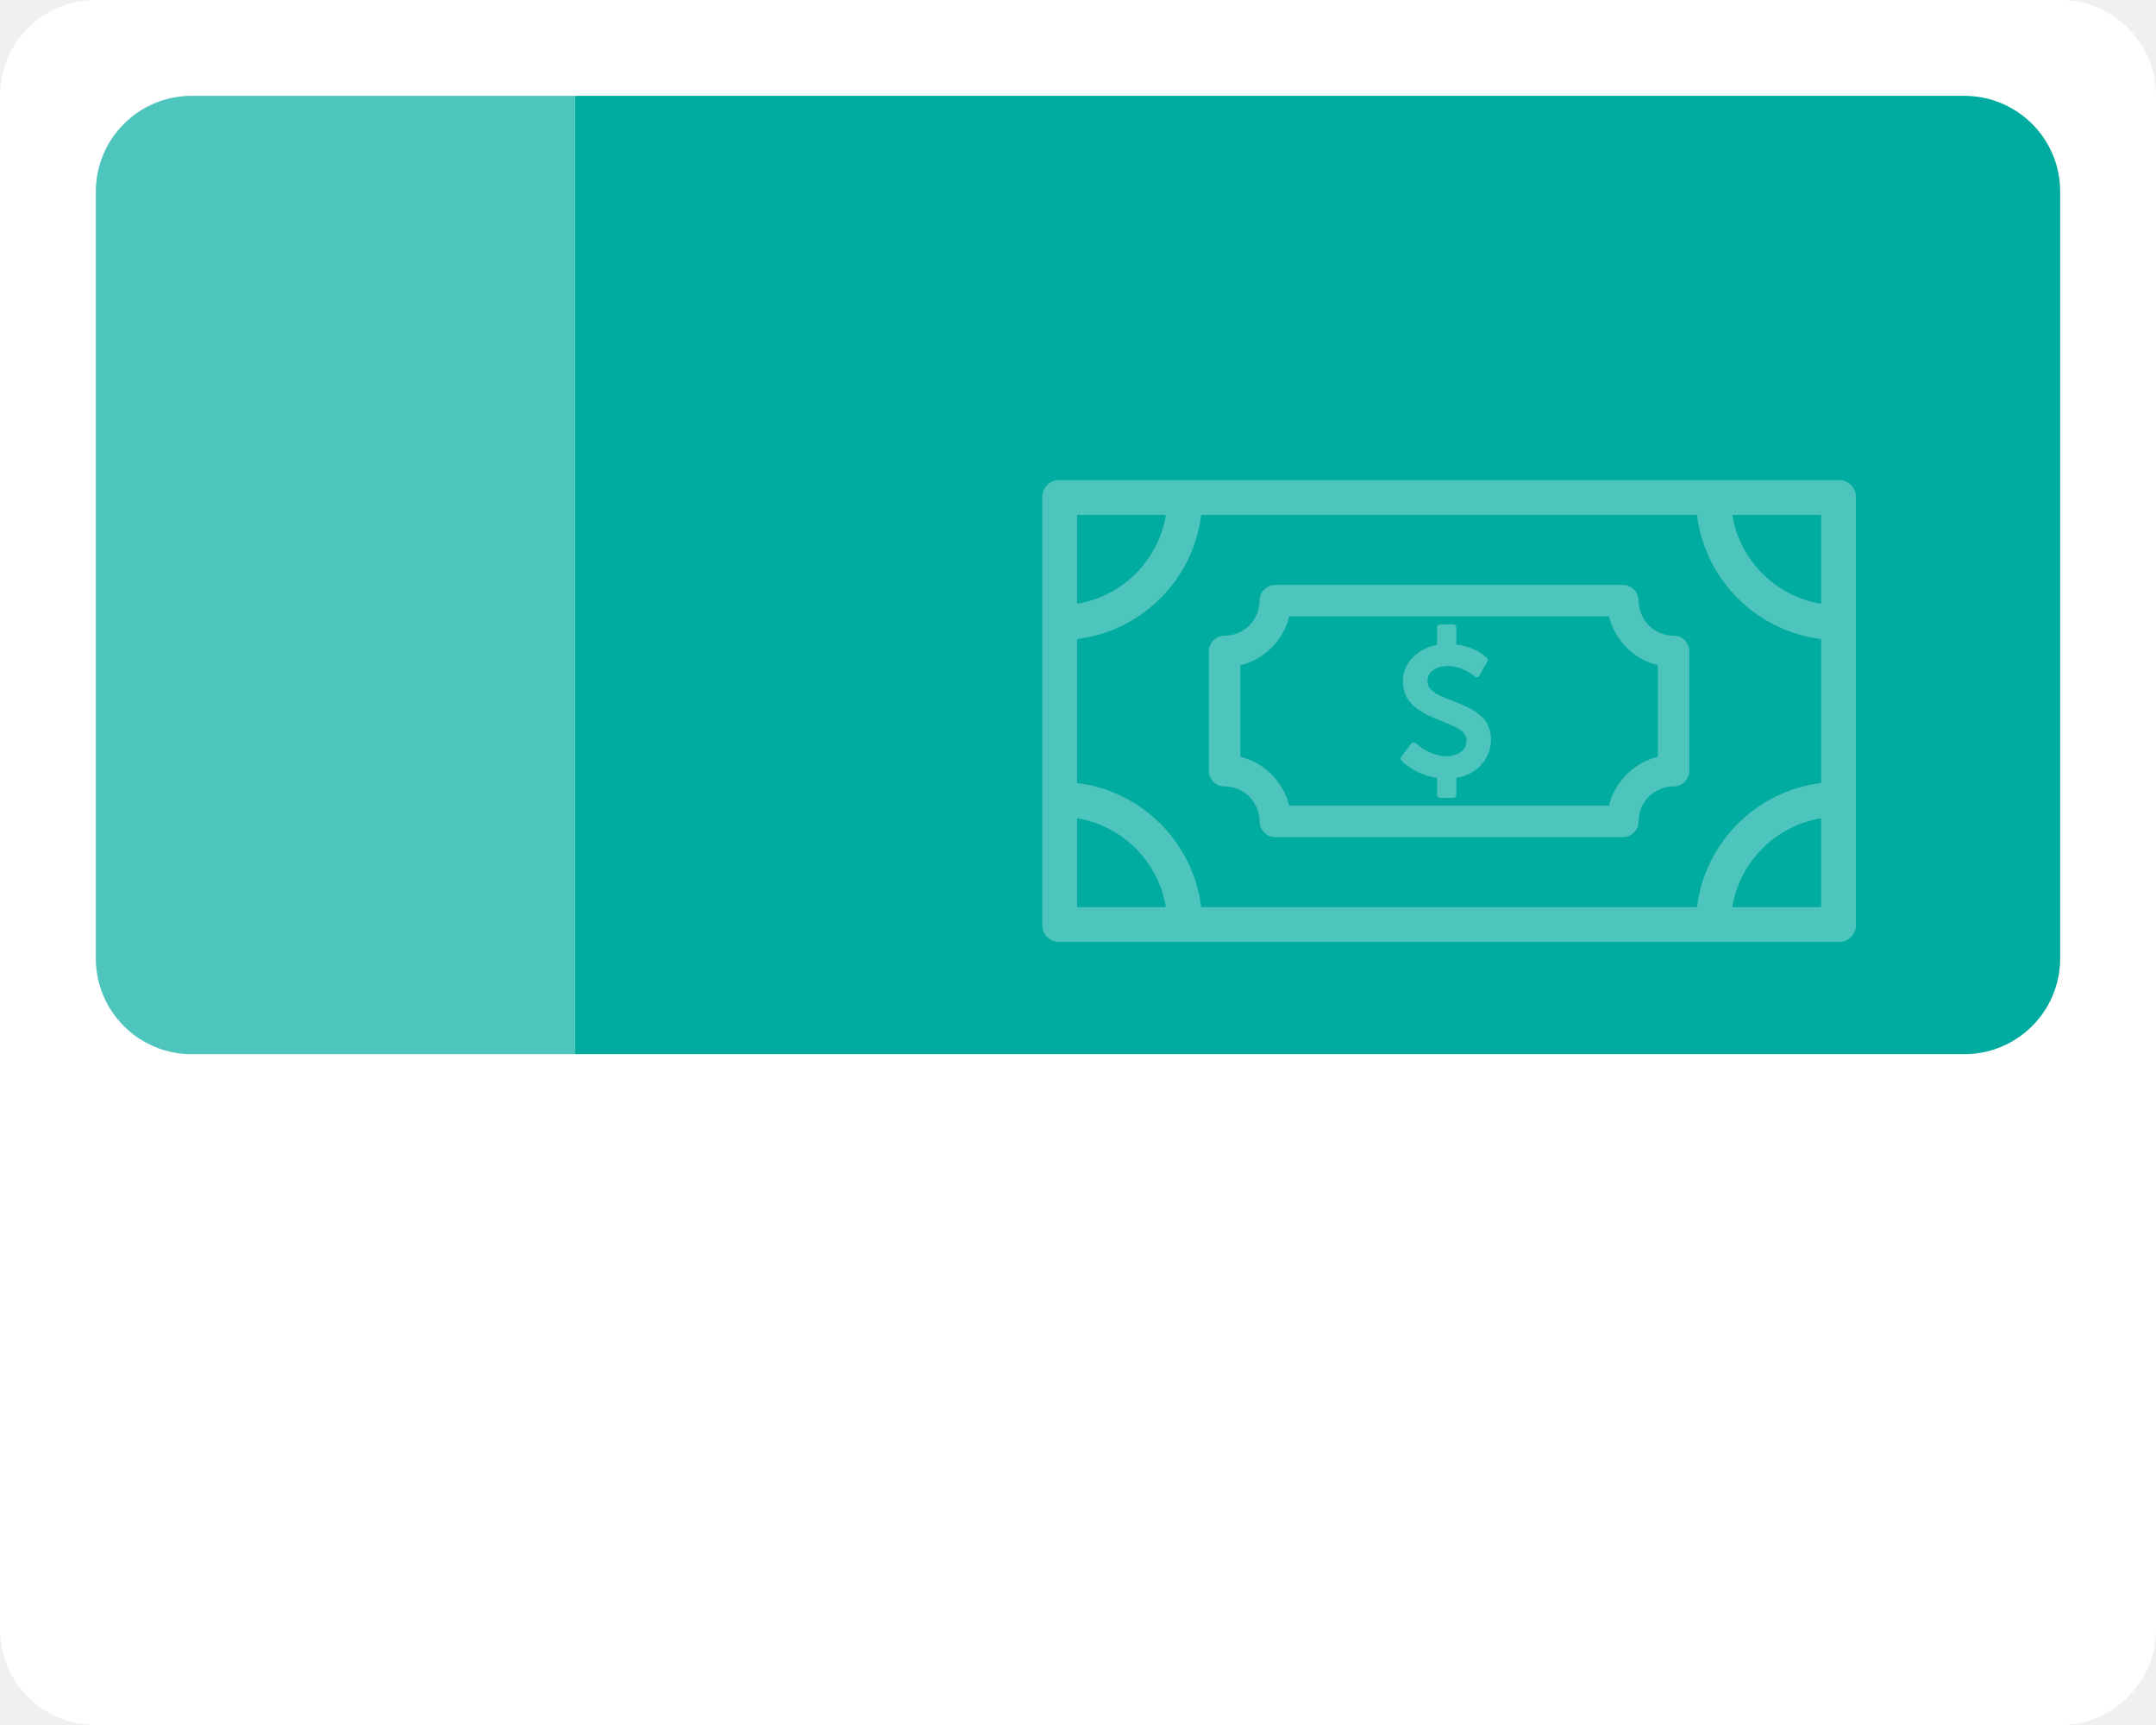
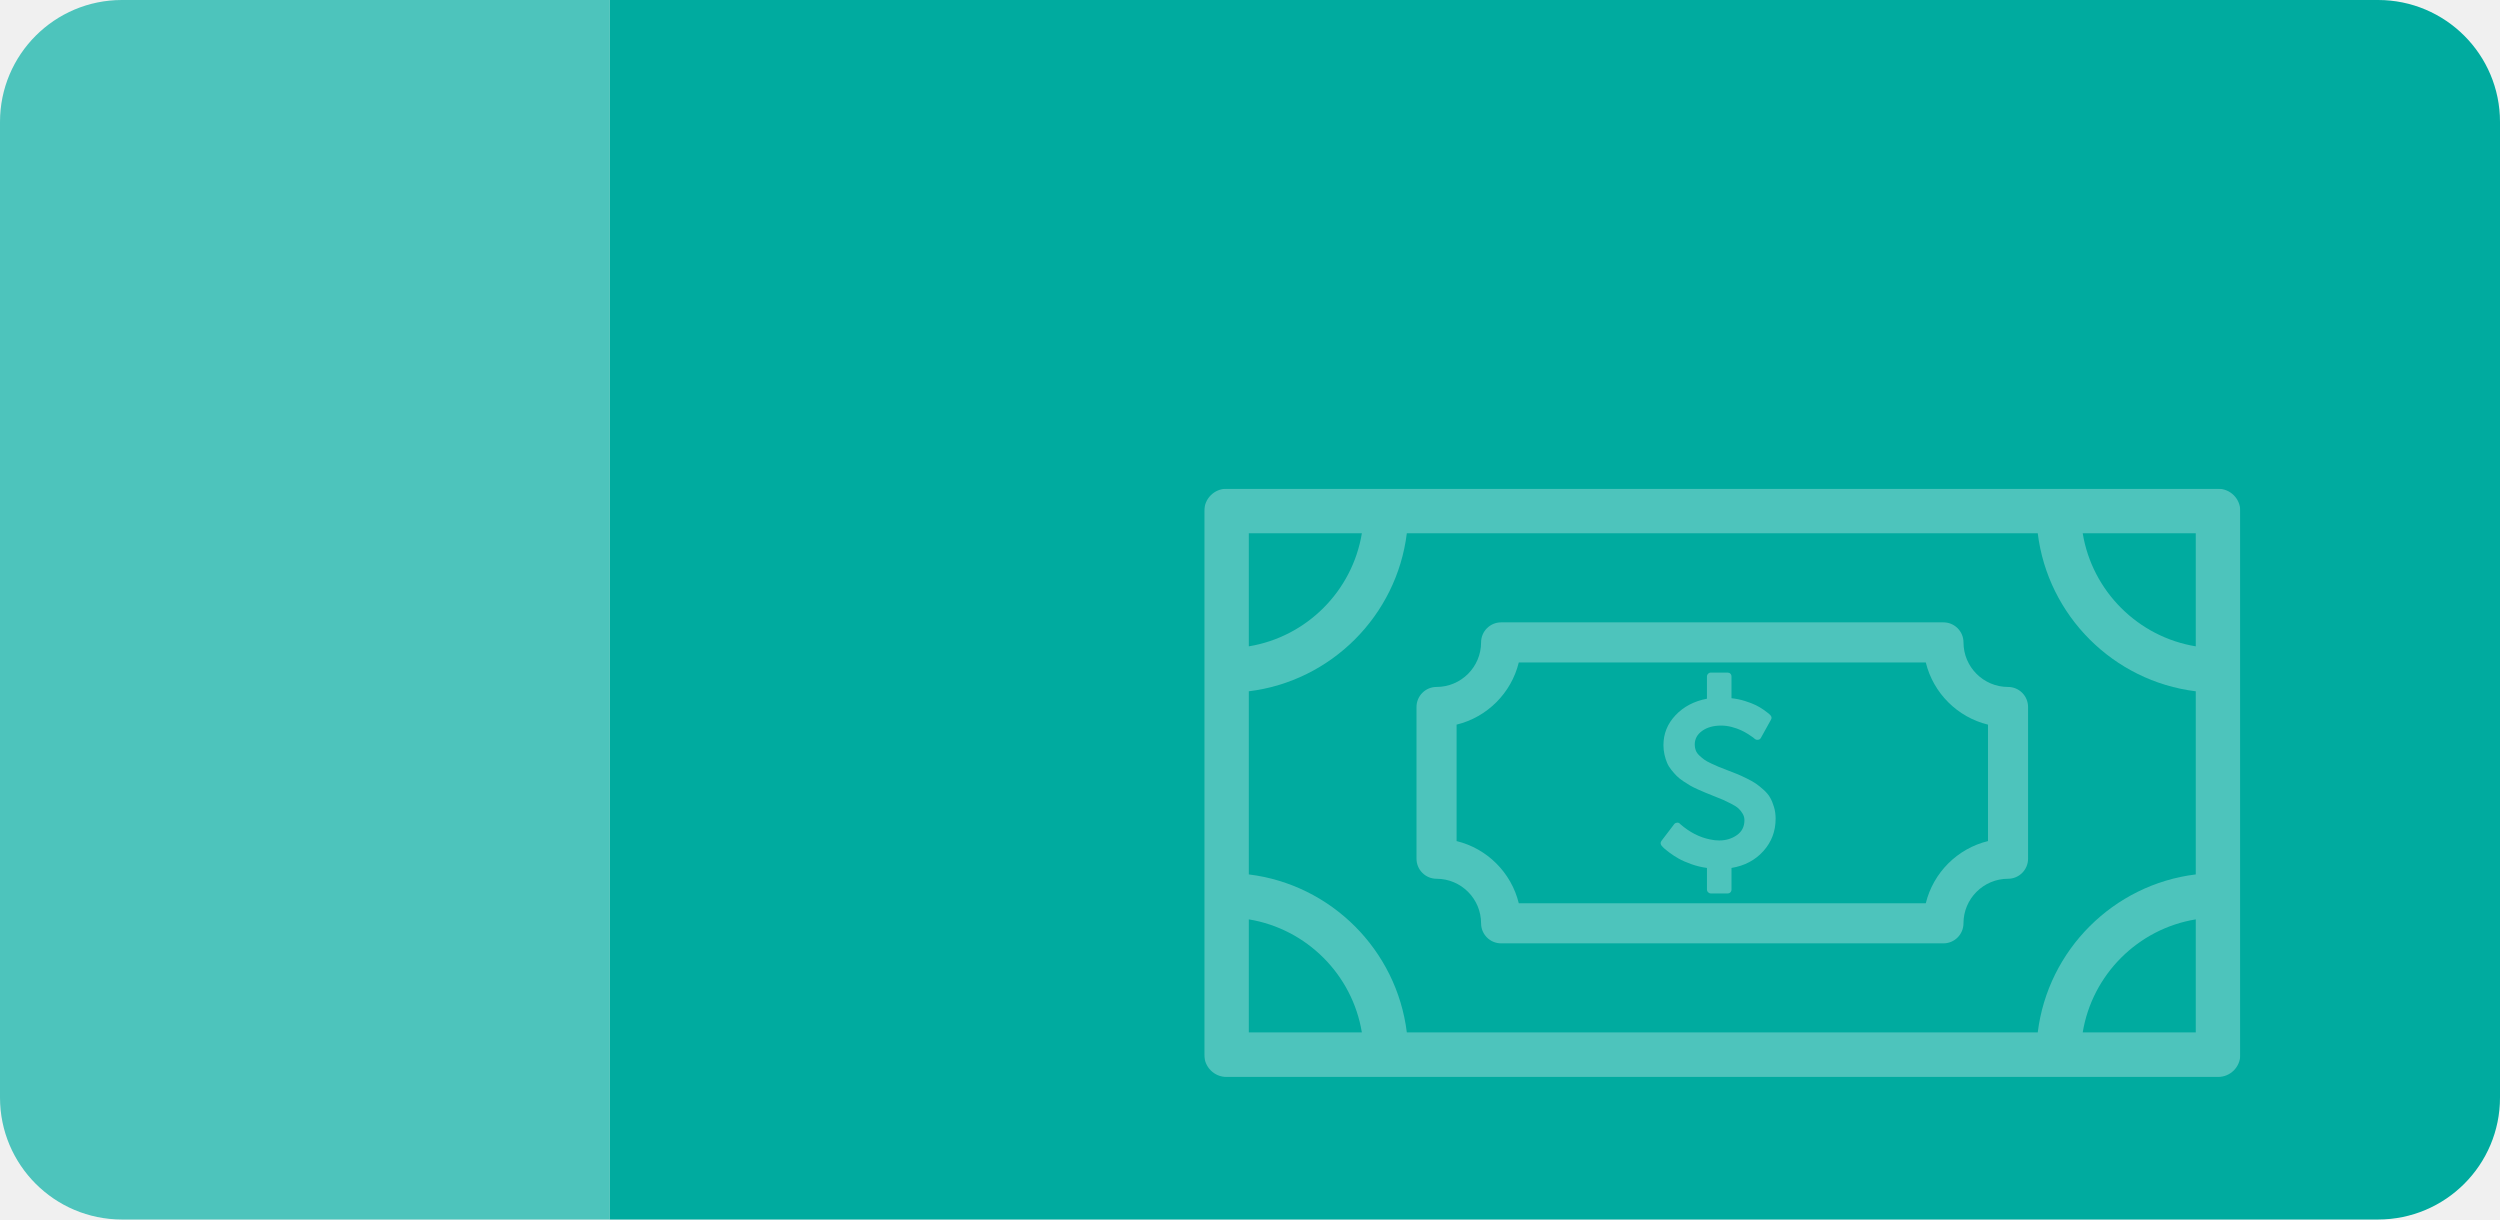
- <svg xmlns="http://www.w3.org/2000/svg" xmlns:xlink="http://www.w3.org/1999/xlink" width="180px" height="144px" viewBox="0 0 180 144" version="1.1">
+ <svg xmlns="http://www.w3.org/2000/svg" xmlns:xlink="http://www.w3.org/1999/xlink" width="164px" height="80px" viewBox="0 0 164 80" version="1.1">
  <defs>
    <polygon id="path-1" points="0 0.041 67.964 0.041 67.964 38.629 0 38.629" />
  </defs>
  <g id="钱包IM&amp;转账" stroke="none" stroke-width="1" fill="none" fill-rule="evenodd">
-     <g id="聊天-new转账" transform="translate(-64, -297)">
+     <g id="聊天-new转账" transform="translate(-72, -305)">
      <g id="转账1-copy" transform="translate(64, 297)">
-         <g id="IM_transfer_left">
-           <rect id="矩形" fill="#FFFFFF" fill-rule="nonzero" x="0" y="0" width="180" height="144" rx="8" />
-           <path d="M16,8 L48,8 L48,88 L16,88 C11.582,88 8,84.418 8,80 L8,16 C8,11.582 11.582,8 16,8 Z" id="矩形" fill="#4DC4BC" fill-rule="nonzero" />
-           <path d="M48,8 L164,8 C168.418,8 172,11.582 172,16 L172,80 C172,84.418 168.418,88 164,88 L48,88 L48,8 Z" id="矩形-copy" fill="#00AB9F" fill-rule="nonzero" />
-           <g id="money" transform="translate(87, 40)">
+         <g id="IM_transfer_left" transform="translate(8, 8)">
+           <path d="M8,0 L40,0 L40,80 L8,80 C3.582,80 5.41083001e-16,76.418 0,72 L0,8 C-5.41083001e-16,3.582 3.582,8.11624501e-16 8,0 Z" id="矩形" fill="#4DC4BC" fill-rule="nonzero" />
+           <path d="M40,0 L156,0 C160.418,-8.11624501e-16 164,3.582 164,8 L164,72 C164,76.418 160.418,80 156,80 L40,80 L40,0 Z" id="矩形-copy" fill="#00AB9F" fill-rule="nonzero" />
+           <g id="money" transform="translate(79, 32)">
            <g transform="translate(0, 0.019867)">
              <mask id="mask-2" fill="white">
                <use xlink:href="#path-1" />
              </mask>
              <g id="Clip-2" />
              <path d="M65.042,10.38 C61.249,9.758 58.248,6.756 57.626,2.963 L65.042,2.963 L65.042,10.38 Z M65.042,25.342 C59.636,26.006 55.34,30.301 54.676,35.707 L13.288,35.707 C12.623,30.301 8.328,26.006 2.922,25.342 L2.922,13.329 C8.328,12.665 12.623,8.369 13.288,2.963 L54.676,2.963 C55.34,8.369 59.636,12.665 65.042,13.329 L65.042,25.342 Z M65.042,35.707 L57.626,35.707 C58.248,31.915 61.249,28.913 65.042,28.291 L65.042,35.707 Z M2.922,35.707 L2.922,28.291 C6.715,28.913 9.716,31.915 10.338,35.707 L2.922,35.707 Z M2.922,2.963 L10.338,2.963 C9.716,6.756 6.715,9.758 2.922,10.38 L2.922,2.963 Z M66.503,0.041 L1.461,0.041 C0.654,0.041 -1.22633003e-05,0.695 -1.22633003e-05,1.502 L-1.22633003e-05,37.169 C-1.22633003e-05,37.976 0.654,38.629 1.461,38.629 L66.503,38.629 C67.31,38.629 67.964,37.976 67.964,37.169 L67.964,1.502 C67.964,0.695 67.31,0.041 66.503,0.041 Z" id="Fill-1" fill="#4DC4BC" mask="url(#mask-2)" />
              <path d="M51.412,23.155 C49.405,23.644 47.821,25.227 47.332,27.234 L20.632,27.234 C20.143,25.227 18.56,23.644 16.552,23.155 L16.552,15.516 C18.56,15.027 20.143,13.444 20.632,11.437 L47.332,11.437 C47.821,13.444 49.405,15.027 51.412,15.516 L51.412,23.155 Z M52.727,13.044 C51.115,13.044 49.805,11.733 49.805,10.122 C49.805,9.396 49.216,8.807 48.49,8.807 L19.474,8.807 C18.748,8.807 18.159,9.396 18.159,10.122 C18.159,11.733 16.849,13.044 15.237,13.044 C14.511,13.044 13.923,13.632 13.923,14.359 L13.923,24.312 C13.923,25.038 14.511,25.627 15.237,25.627 C16.849,25.627 18.159,26.938 18.159,28.549 C18.159,29.275 18.748,29.864 19.474,29.864 L48.49,29.864 C49.216,29.864 49.804,29.275 49.804,28.549 C49.804,26.938 51.115,25.627 52.726,25.627 C53.453,25.627 54.041,25.038 54.041,24.312 L54.041,14.359 C54.041,13.632 53.453,13.044 52.727,13.044 Z" id="Fill-3" fill="#4DC4BC" mask="url(#mask-2)" />
              <path d="M37.375,20.923 C37.305,20.686 37.22,20.48 37.12,20.304 C37.021,20.129 36.878,19.958 36.691,19.791 C36.506,19.624 36.339,19.489 36.19,19.387 C36.042,19.284 35.839,19.17 35.58,19.043 C35.321,18.916 35.117,18.822 34.965,18.76 C34.815,18.698 34.596,18.613 34.311,18.505 C34.057,18.408 33.869,18.334 33.744,18.283 C33.621,18.232 33.457,18.159 33.255,18.064 C33.053,17.97 32.902,17.886 32.803,17.814 C32.703,17.741 32.596,17.652 32.483,17.547 C32.37,17.442 32.29,17.33 32.244,17.211 C32.199,17.093 32.175,16.964 32.175,16.823 C32.175,16.457 32.337,16.158 32.661,15.926 C32.984,15.694 33.402,15.578 33.914,15.578 C34.141,15.578 34.371,15.609 34.606,15.671 C34.84,15.733 35.041,15.803 35.208,15.882 C35.375,15.96 35.533,16.046 35.681,16.14 C35.829,16.234 35.935,16.306 35.997,16.354 C36.059,16.403 36.098,16.436 36.114,16.451 C36.184,16.505 36.256,16.524 36.332,16.508 C36.413,16.503 36.475,16.46 36.518,16.379 L37.173,15.198 C37.238,15.09 37.224,14.988 37.133,14.891 C37.1,14.859 37.06,14.821 37.011,14.778 C36.963,14.735 36.858,14.656 36.696,14.543 C36.534,14.43 36.363,14.329 36.183,14.24 C36.002,14.151 35.767,14.061 35.479,13.969 C35.191,13.877 34.893,13.816 34.585,13.783 L34.585,12.36 C34.585,12.284 34.561,12.222 34.513,12.174 C34.464,12.125 34.402,12.101 34.327,12.101 L33.235,12.101 C33.165,12.101 33.104,12.127 33.053,12.178 C33.002,12.229 32.976,12.29 32.976,12.36 L32.976,13.815 C32.13,13.977 31.443,14.338 30.914,14.899 C30.386,15.459 30.122,16.112 30.122,16.856 C30.122,17.077 30.145,17.287 30.191,17.486 C30.236,17.686 30.293,17.865 30.361,18.024 C30.428,18.183 30.523,18.339 30.647,18.493 C30.771,18.647 30.889,18.778 30.999,18.889 C31.11,19 31.254,19.114 31.432,19.233 C31.61,19.351 31.762,19.447 31.888,19.52 C32.015,19.593 32.184,19.676 32.394,19.771 C32.604,19.865 32.77,19.936 32.891,19.985 C33.013,20.033 33.179,20.101 33.389,20.187 C33.68,20.3 33.895,20.387 34.036,20.449 C34.176,20.512 34.354,20.598 34.569,20.708 C34.785,20.819 34.942,20.92 35.042,21.012 C35.142,21.103 35.232,21.216 35.313,21.351 C35.394,21.486 35.435,21.629 35.435,21.78 C35.435,22.206 35.269,22.534 34.937,22.766 C34.606,22.998 34.222,23.114 33.785,23.114 C33.586,23.114 33.386,23.093 33.187,23.049 C32.486,22.909 31.831,22.572 31.222,22.039 L31.206,22.022 C31.157,21.963 31.092,21.939 31.012,21.949 C30.926,21.961 30.864,21.993 30.826,22.047 L29.993,23.138 C29.912,23.246 29.918,23.357 30.009,23.47 C30.036,23.502 30.083,23.551 30.151,23.616 C30.218,23.68 30.343,23.781 30.527,23.919 C30.71,24.056 30.909,24.185 31.125,24.307 C31.34,24.428 31.614,24.548 31.946,24.667 C32.277,24.786 32.621,24.869 32.977,24.917 L32.977,26.332 C32.977,26.403 33.002,26.463 33.054,26.515 C33.105,26.565 33.165,26.591 33.236,26.591 L34.327,26.591 C34.403,26.591 34.465,26.567 34.513,26.519 C34.562,26.47 34.586,26.408 34.586,26.332 L34.586,24.917 C35.443,24.777 36.14,24.409 36.676,23.813 C37.213,23.218 37.481,22.508 37.481,21.683 C37.481,21.413 37.446,21.16 37.375,20.923" id="Fill-5" fill="#4DC4BC" mask="url(#mask-2)" />
            </g>
          </g>
        </g>
      </g>
    </g>
  </g>
</svg>
